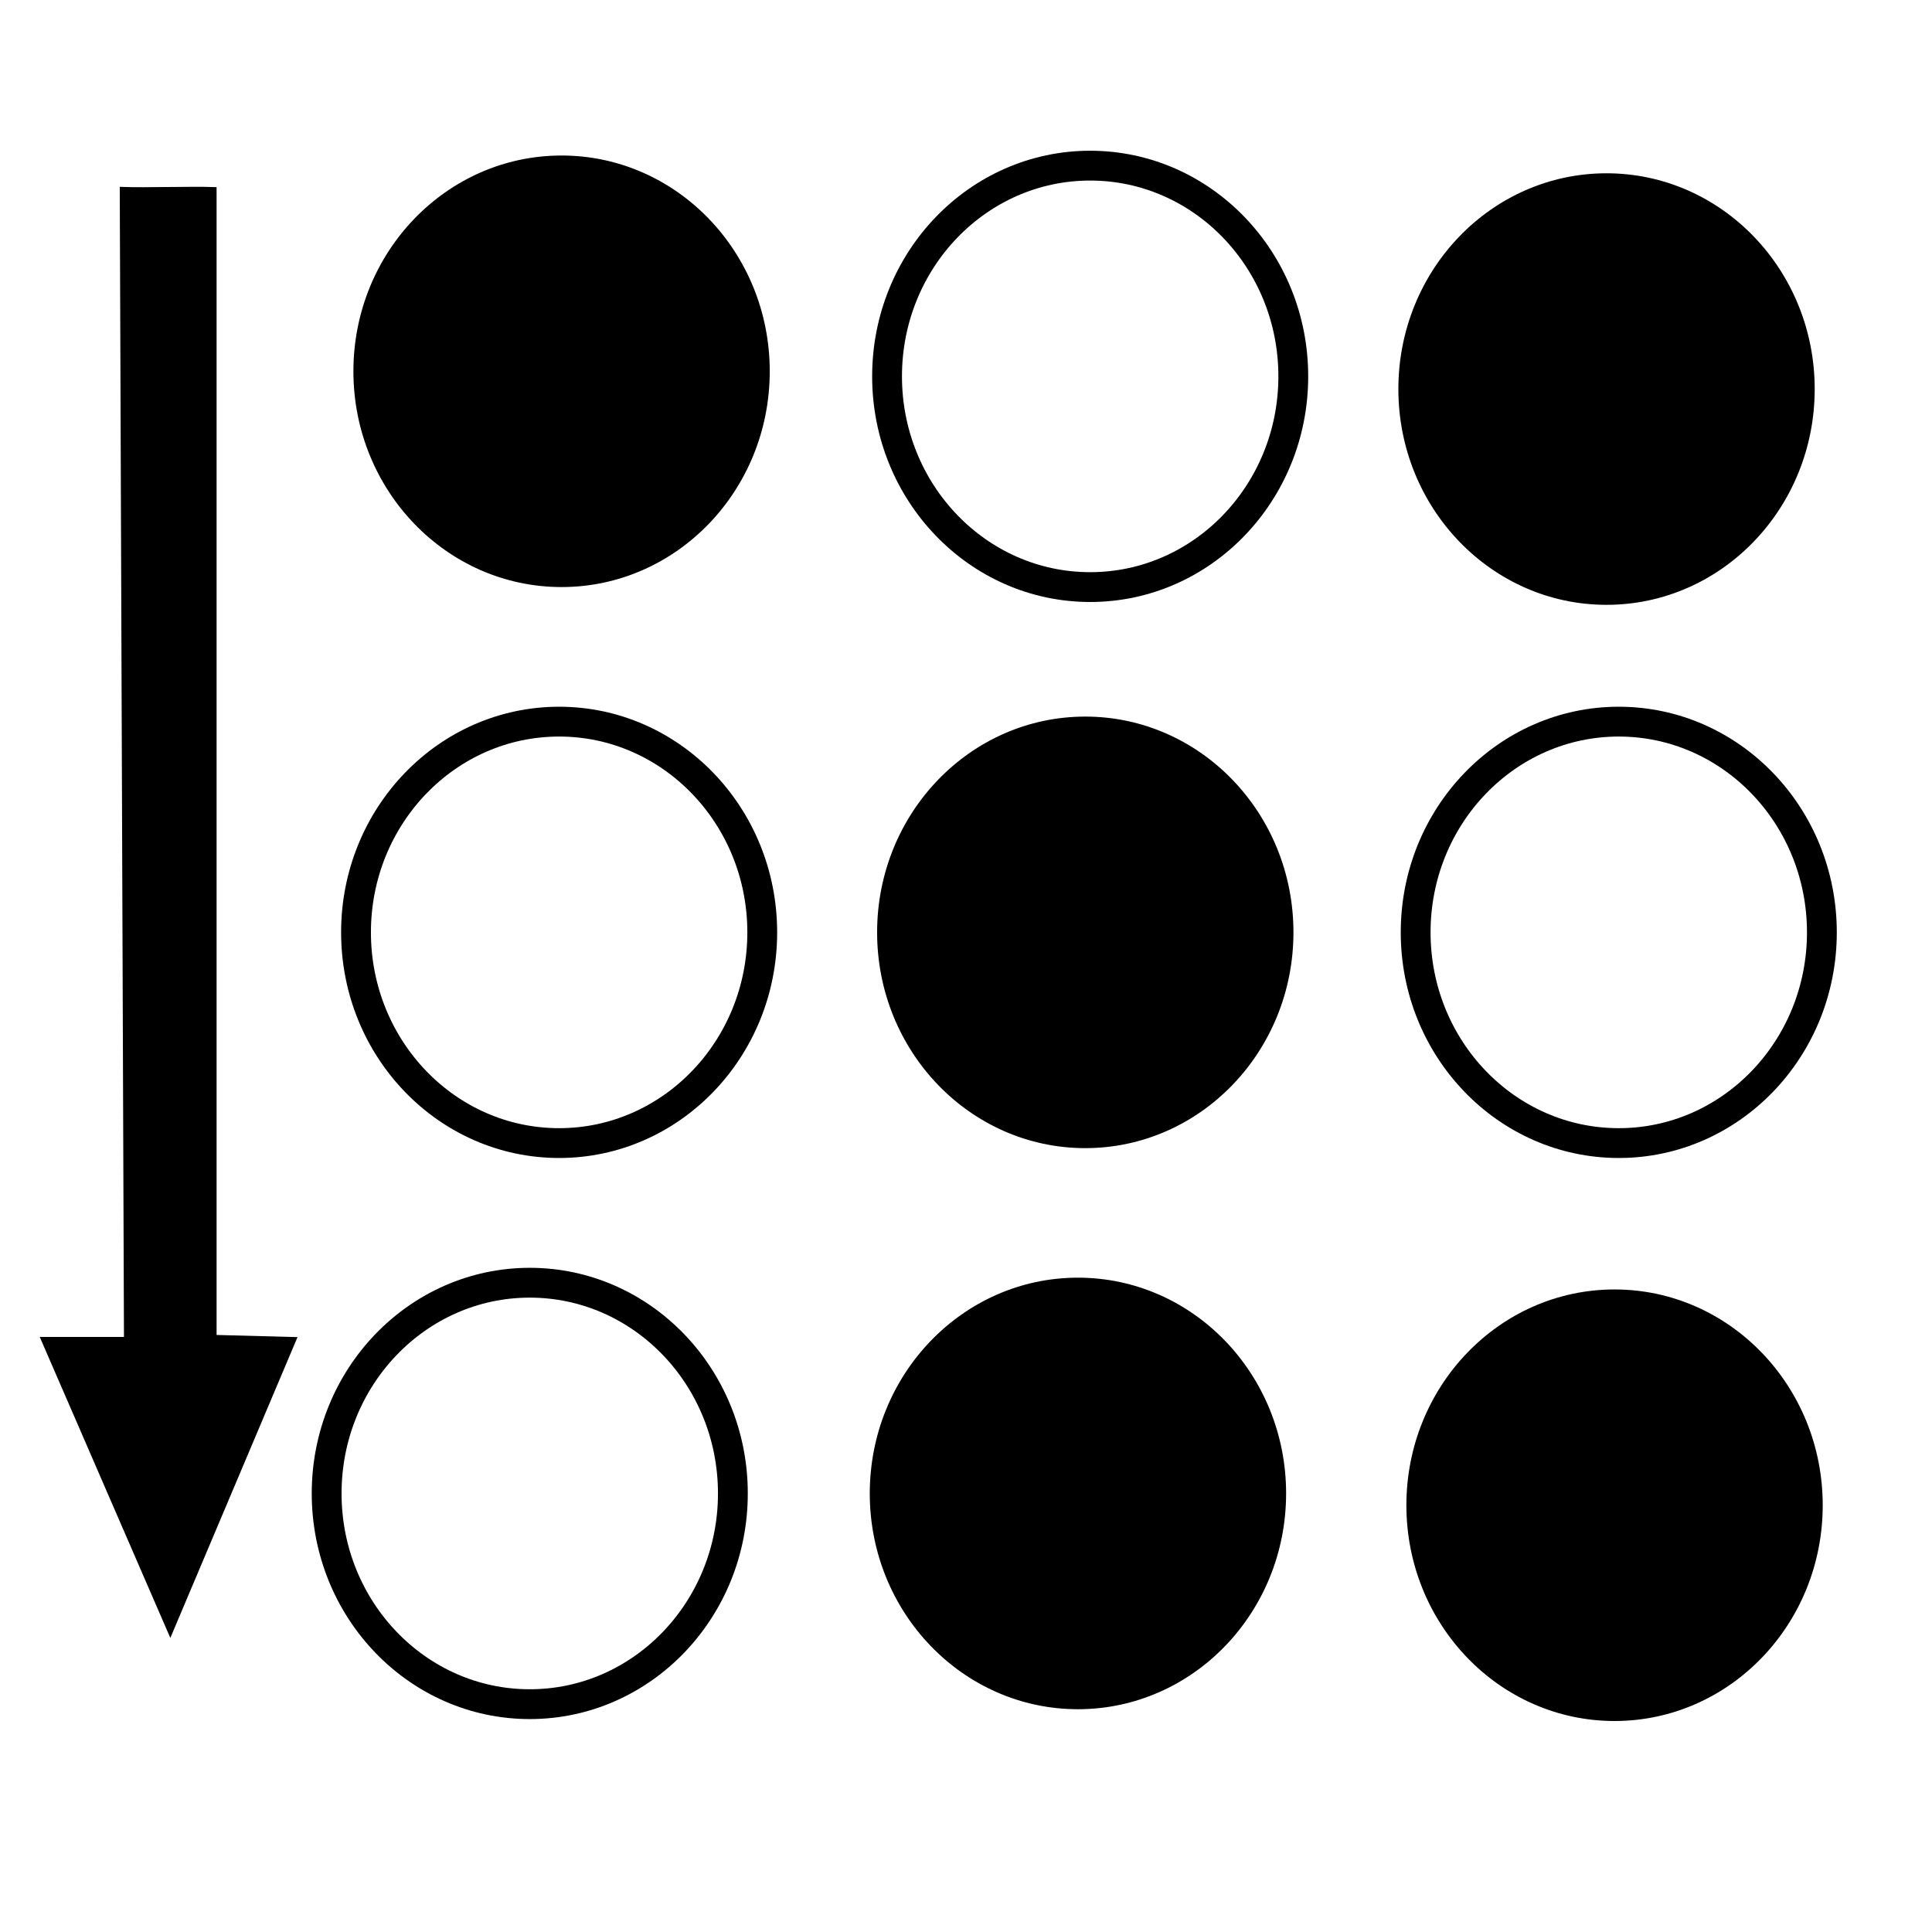
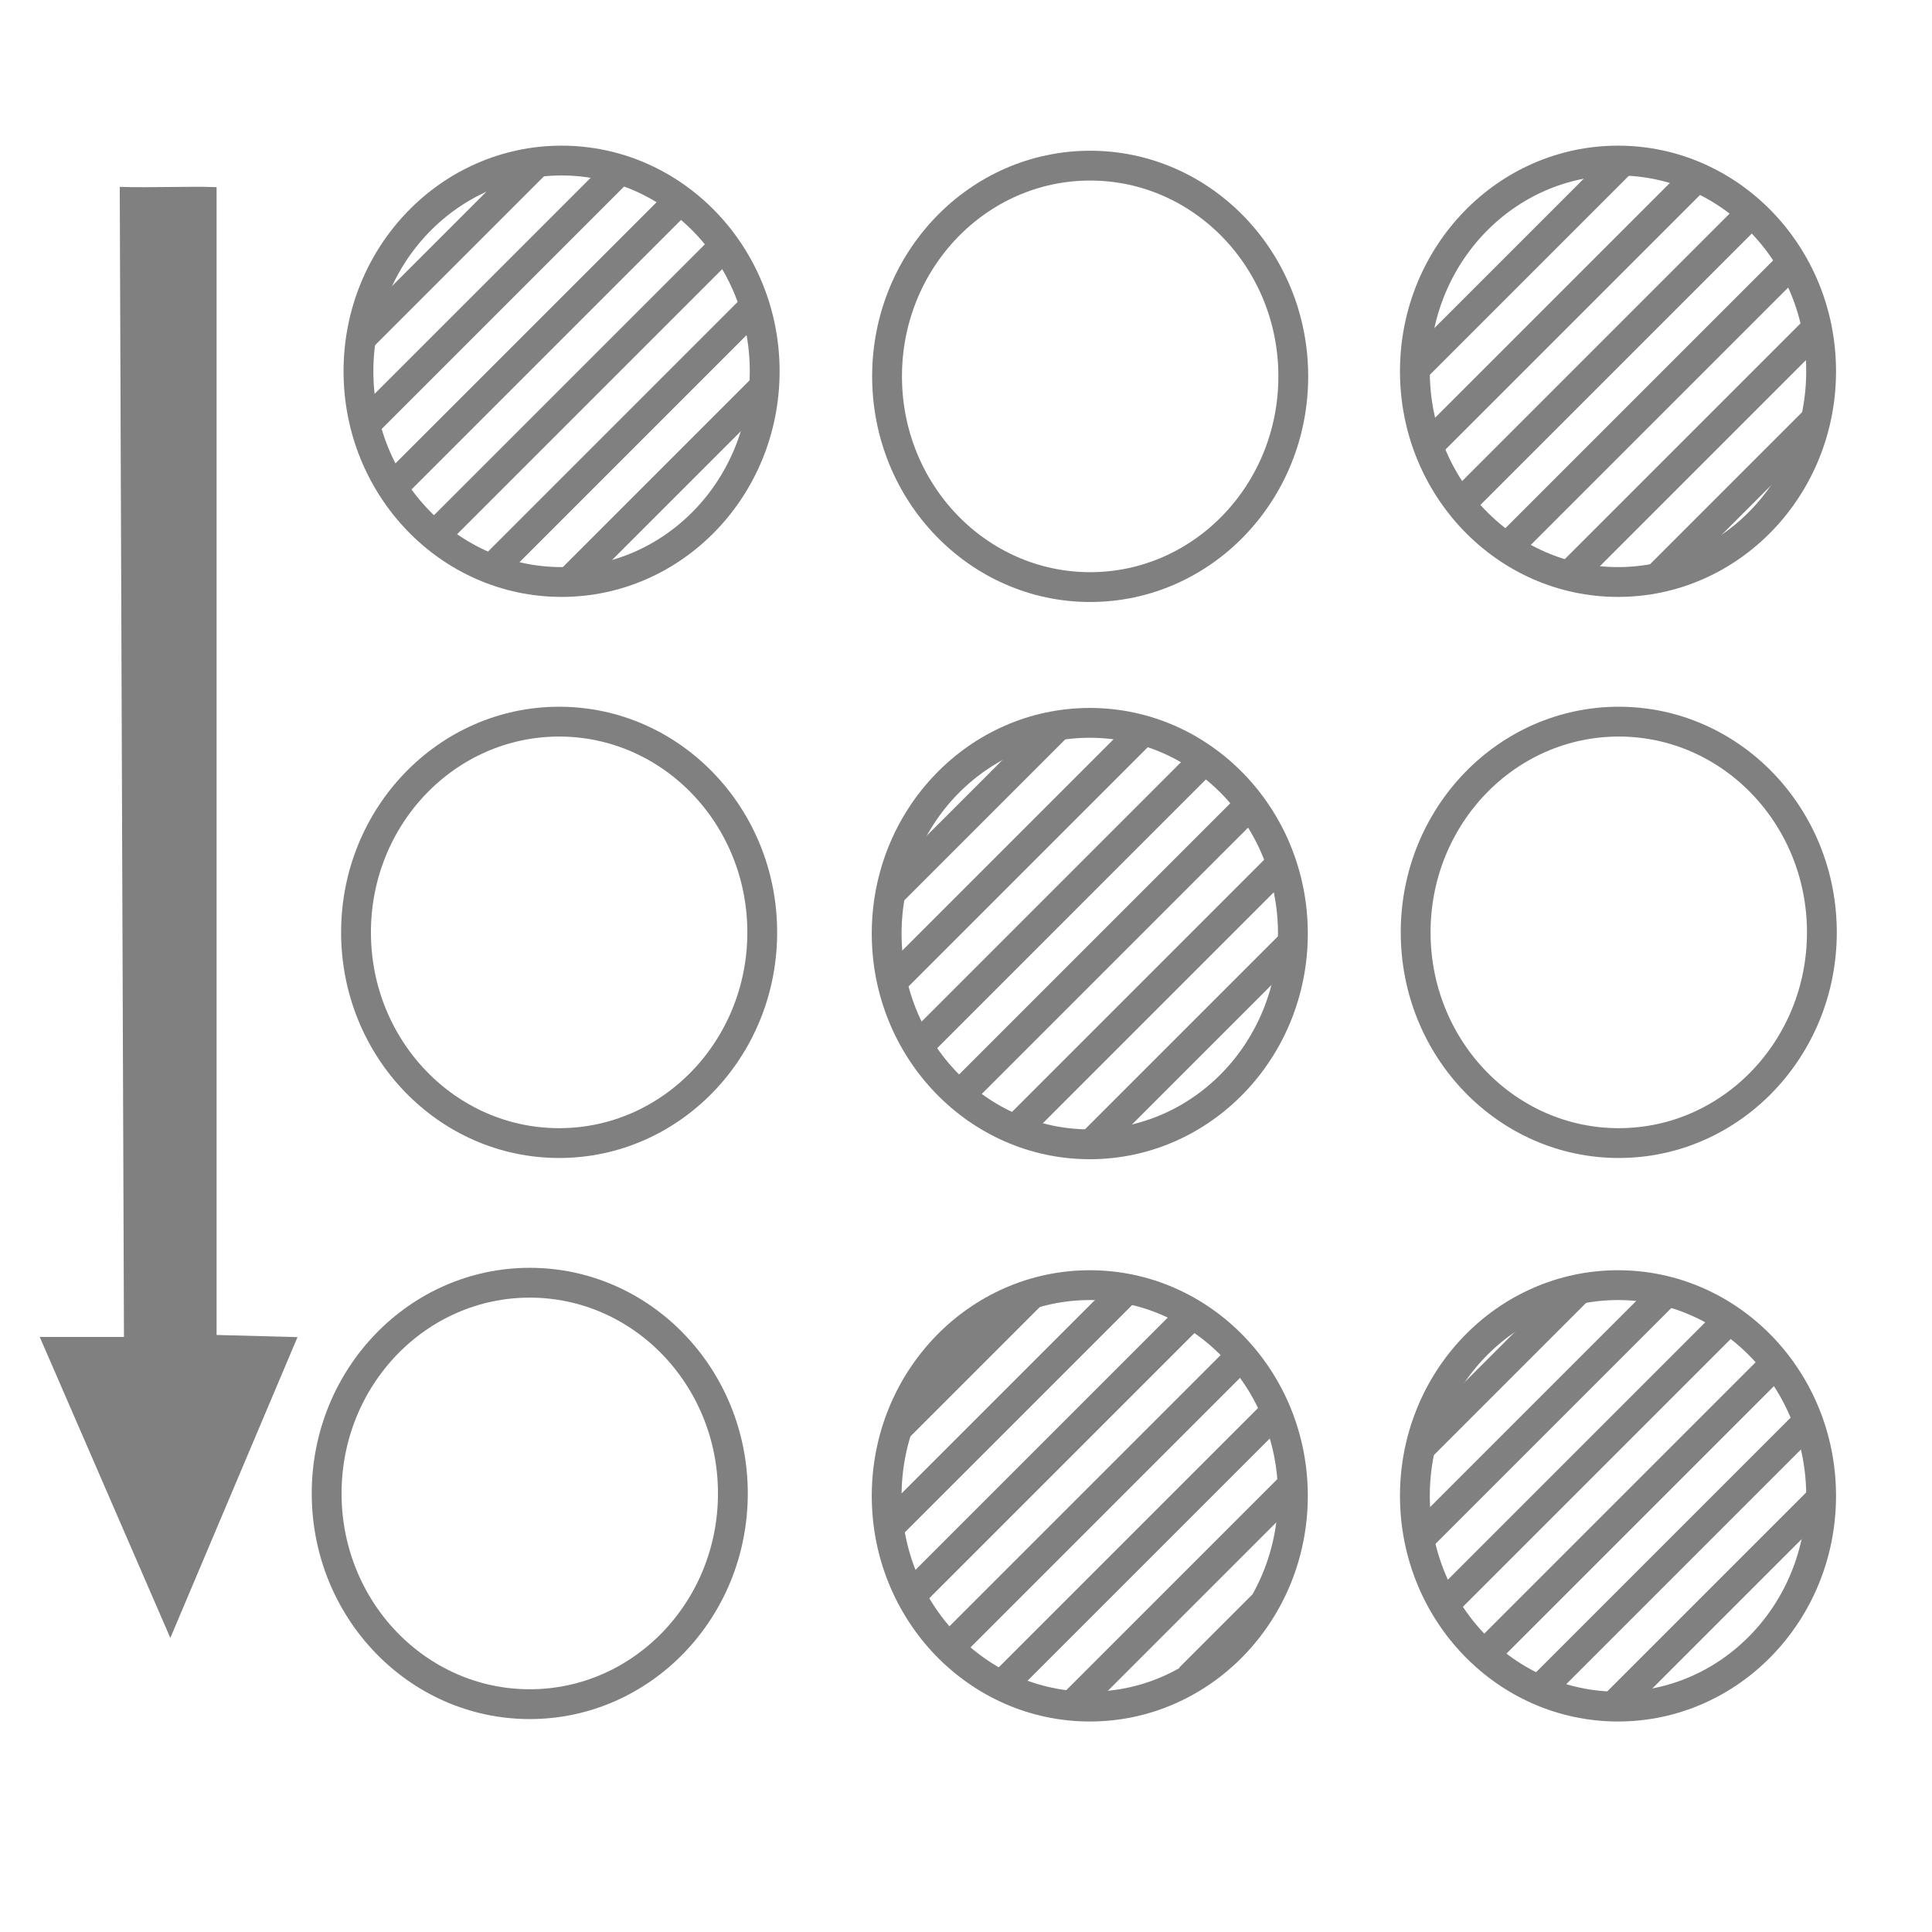
<svg xmlns="http://www.w3.org/2000/svg" width="64mm" height="64mm" viewBox="0 0 226.772 226.772" id="svg2" version="1.1">
  <defs id="defs4">
-     <marker orient="auto" refY="0.0" refX="0.0" id="Arrow2Lend" style="overflow:visible;">
-       <path id="path4235" style="fill-rule:evenodd;stroke-width:0.625;stroke-linejoin:round;stroke:#000000;stroke-opacity:1;fill:#000000;fill-opacity:1" d="M 8.719,4.034 L -2.207,0.016 L 8.719,-4.002 C 6.973,-1.63 6.983,1.616 8.719,4.034 z " transform="scale(1.1) rotate(180) translate(1,0)" />
+     <marker style="overflow:visible;" id="Arrow2Lend" refX="0.0" refY="0.0" orient="auto">
+       <path transform="scale(1.1) rotate(180) translate(1,0)" d="M 8.719,4.034 L -2.207,0.016 L 8.719,-4.002 C 6.973,-1.63 6.983,1.616 8.719,4.034 z " style="fill-rule:evenodd;stroke-width:0.625;stroke-linejoin:round;stroke:#000000;stroke-opacity:1;fill:#000000;fill-opacity:1" id="path4235" />
    </marker>
-     <marker orient="auto" refY="0.0" refX="0.0" id="marker4601" style="overflow:visible;">
-       <path id="path4603" d="M 0.0,0.0 L 5.0,-5.0 L -12.5,0.0 L 5.0,5.0 L 0.0,0.0 z " style="fill-rule:evenodd;stroke:#000000;stroke-width:1pt;stroke-opacity:1;fill:#000000;fill-opacity:1" transform="scale(0.8) rotate(180) translate(12.5,0)" />
+     <marker style="overflow:visible;" id="marker4601" refX="0.0" refY="0.0" orient="auto">
+       <path transform="scale(0.8) rotate(180) translate(12.5,0)" style="fill-rule:evenodd;stroke:#000000;stroke-width:1pt;stroke-opacity:1;fill:#000000;fill-opacity:1" d="M 0.0,0.0 L 5.0,-5.0 L -12.5,0.0 L 5.0,5.0 L 0.0,0.0 z " id="path4603" />
    </marker>
-     <marker orient="auto" refY="0.0" refX="0.0" id="Arrow1Lend" style="overflow:visible;">
-       <path id="path4217" d="M 0.0,0.0 L 5.0,-5.0 L -12.5,0.0 L 5.0,5.0 L 0.0,0.0 z " style="fill-rule:evenodd;stroke:#000000;stroke-width:1pt;stroke-opacity:1;fill:#000000;fill-opacity:1" transform="scale(0.8) rotate(180) translate(12.5,0)" />
+     <marker style="overflow:visible;" id="Arrow1Lend" refX="0.0" refY="0.0" orient="auto">
+       <path transform="scale(0.8) rotate(180) translate(12.5,0)" style="fill-rule:evenodd;stroke:#000000;stroke-width:1pt;stroke-opacity:1;fill:#000000;fill-opacity:1" d="M 0.0,0.0 L 5.0,-5.0 L -12.5,0.0 L 5.0,5.0 L 0.0,0.0 z " id="path4217" />
    </marker>
-     <marker orient="auto" refY="0.0" refX="0.0" id="Arrow2Lstart" style="overflow:visible">
-       <path id="path4232" style="fill-rule:evenodd;stroke-width:0.625;stroke-linejoin:round;stroke:#000000;stroke-opacity:1;fill:#000000;fill-opacity:1" d="M 8.719,4.034 L -2.207,0.016 L 8.719,-4.002 C 6.973,-1.63 6.983,1.616 8.719,4.034 z " transform="scale(1.1) translate(1,0)" />
+     <marker style="overflow:visible" id="Arrow2Lstart" refX="0.0" refY="0.0" orient="auto">
+       <path transform="scale(1.1) translate(1,0)" d="M 8.719,4.034 L -2.207,0.016 L 8.719,-4.002 C 6.973,-1.63 6.983,1.616 8.719,4.034 z " style="fill-rule:evenodd;stroke-width:0.625;stroke-linejoin:round;stroke:#000000;stroke-opacity:1;fill:#000000;fill-opacity:1" id="path4232" />
    </marker>
  </defs>
-   <g id="layer1" transform="translate(0,-825.5906)">
-     <ellipse style="fill:#000000;stroke:#000000;stroke-width:1.186;stroke-opacity:1;fill-opacity:1" id="path4136" cx="65.916" cy="869.171" rx="23.841" ry="24.734" />
-     <ellipse style="fill:none;stroke:#000000;stroke-width:3.5;stroke-opacity:1;stroke-miterlimit:4;stroke-dasharray:none" id="path4136-3" cx="65.629" cy="935.028" rx="23.841" ry="24.734" />
-     <ellipse style="fill:#000000;stroke:#000000;stroke-width:1.186;stroke-opacity:1;fill-opacity:1" id="path4136-6" cx="127.387" cy="935.028" rx="23.841" ry="24.734" />
-     <ellipse style="fill:none;stroke:#000000;stroke-width:3.5;stroke-opacity:1;stroke-miterlimit:4;stroke-dasharray:none" id="path4136-7" cx="127.961" cy="869.767" rx="23.841" ry="24.734" />
-     <ellipse style="fill:none;stroke:#000000;stroke-width:3.5;stroke-opacity:1;stroke-miterlimit:4;stroke-dasharray:none" id="path4136-5" cx="190.006" cy="935.028" rx="23.841" ry="24.734" />
-     <ellipse style="fill:#000000;stroke:#000000;stroke-width:1.186;stroke-opacity:1;fill-opacity:1" id="path4136-35" cx="126.525" cy="1000.886" rx="23.841" ry="24.734" />
-     <ellipse style="fill:none;stroke:#000000;stroke-width:3.5;stroke-opacity:1;stroke-miterlimit:4;stroke-dasharray:none" id="path4136-62" cx="62.182" cy="1000.886" rx="23.841" ry="24.734" />
-     <ellipse style="fill:#000000;stroke:#000000;stroke-width:1.186;stroke-opacity:1;fill-opacity:1" id="path4136-9" cx="188.57" cy="871.257" rx="23.841" ry="24.734" />
-     <ellipse style="fill:#000000;stroke:#000000;stroke-width:1.186;stroke-opacity:1;fill-opacity:1" id="path4136-35-1" cx="189.511" cy="1002.27" rx="23.841" ry="24.734" />
-     <path style="fill:#000000;fill-opacity:1;fill-rule:evenodd;stroke:#000000;stroke-width:1px;stroke-linecap:butt;stroke-linejoin:miter;stroke-opacity:1" d="m 19.987,1016.577 -14.559,-33.559 9.624,0 -0.494,-134.977 c 2.385,0.082 7.979,-0.082 10.364,0 l 0,134.73 9.253,0.247 z" id="path6448" />
+   <g transform="translate(0,-825.5906)" id="layer1">
+     <ellipse ry="24.734" rx="23.841" cy="935.028" cx="65.629" id="path4136-3" style="fill:none;stroke:#808080;stroke-width:3.5;stroke-opacity:1;stroke-miterlimit:4;stroke-dasharray:none" />
+     <ellipse ry="24.734" rx="23.841" cy="869.767" cx="127.961" id="path4136-7" style="fill:none;stroke:#808080;stroke-width:3.5;stroke-opacity:1;stroke-miterlimit:4;stroke-dasharray:none" />
+     <ellipse ry="24.734" rx="23.841" cy="935.028" cx="190.006" id="path4136-5" style="fill:none;stroke:#808080;stroke-width:3.5;stroke-opacity:1;stroke-miterlimit:4;stroke-dasharray:none" />
+     <ellipse ry="24.734" rx="23.841" cy="1000.886" cx="62.182" id="path4136-62" style="fill:none;stroke:#808080;stroke-width:3.5;stroke-opacity:1;stroke-miterlimit:4;stroke-dasharray:none" />
+     <path id="path6448" d="m 19.987,1016.577 -14.559,-33.559 9.624,0 -0.494,-134.977 c 2.385,0.082 7.979,-0.082 10.364,0 l 0,134.73 9.253,0.247 z" style="fill:#808080;fill-opacity:1;fill-rule:evenodd;stroke:#808080;stroke-width:1px;stroke-linecap:butt;stroke-linejoin:miter;stroke-opacity:1" />
+     <g id="g6393" style="stroke:#808080">
+       <path id="ellipse5682" d="m 151.757,935.171 a 23.841,24.734 0 0 1 -23.841,24.734 23.841,24.734 0 0 1 -23.841,-24.734 23.841,24.734 0 0 1 23.841,-24.734 23.841,24.734 0 0 1 23.841,24.734 z" style="fill:none;fill-opacity:1;stroke:#808080;stroke-width:3.5;stroke-miterlimit:4;stroke-dasharray:none;stroke-opacity:1" />
+       <path id="path6396" style="stroke:#808080;stroke-width:3.5;fill:none" d="M 124.1,910.836 l -19.562,19.562 M 104.75,940.793 l 29.388,-29.388 M 141.367,914.783 l -33.563,33.563 M 112.695,954.062 l 33.978,-33.978 M 150.331,927.032 l -31.116,31.116 M 128.082,959.888 l 23.566,-23.566" />
+     </g>
+     <g id="g6398" style="stroke:#808080">
+       <path id="path4136" d="M 89.757,869.171 A 23.841,24.734 0 0 1 65.916,893.905 23.841,24.734 0 0 1 42.075,869.171 23.841,24.734 0 0 1 65.916,844.437 23.841,24.734 0 0 1 89.757,869.171 Z" style="fill:none;fill-opacity:1;stroke:#808080;stroke-width:3.5;stroke-miterlimit:4;stroke-dasharray:none;stroke-opacity:1" />
+       <path id="path6401" style="stroke:#808080;stroke-width:3.5;fill:none" d="M 62.912,844.745 l -20.459,20.459 M 42.924,875.34 l 29.762,-29.762 M 79.756,849.114 l -33.711,33.711 M 51.089,888.388 l 33.902,-33.902 M 88.494,861.589 l -30.737,30.737 M 66.885,893.805 l 22.687,-22.687" />
+     </g>
+     <g id="g6403" style="stroke:#808080">
+       <path id="ellipse5686" d="m 151.757,1001.171 a 23.841,24.734 0 0 1 -23.841,24.734 23.841,24.734 0 0 1 -23.841,-24.734 23.841,24.734 0 0 1 23.841,-24.734 23.841,24.734 0 0 1 23.841,24.734 z" style="fill:none;fill-opacity:1;stroke:#808080;stroke-width:3.5;stroke-miterlimit:4;stroke-dasharray:none;stroke-opacity:1" />
+       <path id="path6406" style="stroke:#808080;stroke-width:3.5;fill:none" d="M 120.936,977.64 l -15.451,15.451 M 104.417,1004.765 l 27.879,-27.879 M 139.89,979.899 l -32.892,32.892 M 111.424,1018.972 l 34.207,-34.207 M 149.723,991.279 l -32.097,32.097 M 125.91,1025.699 l 25.732,-25.732 M 148.207,1014.009 l -8.581,8.581" />
+     </g>
+     <g id="g6408" style="stroke:#808080">
+       <path id="ellipse5678" d="m 213.757,869.171 a 23.841,24.734 0 0 1 -23.841,24.734 23.841,24.734 0 0 1 -23.841,-24.734 23.841,24.734 0 0 1 23.841,-24.734 23.841,24.734 0 0 1 23.841,24.734 z" style="fill:none;fill-opacity:1;stroke:#808080;stroke-width:3.5;stroke-miterlimit:4;stroke-dasharray:none;stroke-opacity:1" />
+       <path id="path6411" style="stroke:#808080;stroke-width:3.5;fill:none" d="M 190.444,844.492 l -24.337,24.337 M 167.667,877.876 l 31.504,-31.504 M 205.532,850.618 l -34.049,34.049 M 176.894,889.863 l 33.386,-33.386 M 213.251,864.112 l -29,29 M 194.549,893.42 l 18.493,-18.493" />
+     </g>
+     <g id="g6413" style="stroke:#808080">
+       <path id="ellipse5690" d="m 213.757,1001.171 a 23.841,24.734 0 0 1 -23.841,24.734 23.841,24.734 0 0 1 -23.841,-24.734 23.841,24.734 0 0 1 23.841,-24.734 23.841,24.734 0 0 1 23.841,24.734 z" style="fill:none;fill-opacity:1;stroke:#808080;stroke-width:3.5;stroke-miterlimit:4;stroke-dasharray:none;stroke-opacity:1" />
+       <path id="path6416" style="stroke:#808080;stroke-width:3.5;fill:none" d="M 185.305,976.91 l -18.501,18.501 M 166.597,1006.225 l 29.002,-29.002 M 202.94,980.489 l -33.384,33.384 M 174.31,1019.726 l 34.05,-34.05 M 212.164,992.478 l -31.482,31.482 M 189.397,1025.851 l 24.326,-24.326" />
+     </g>
  </g>
</svg>
